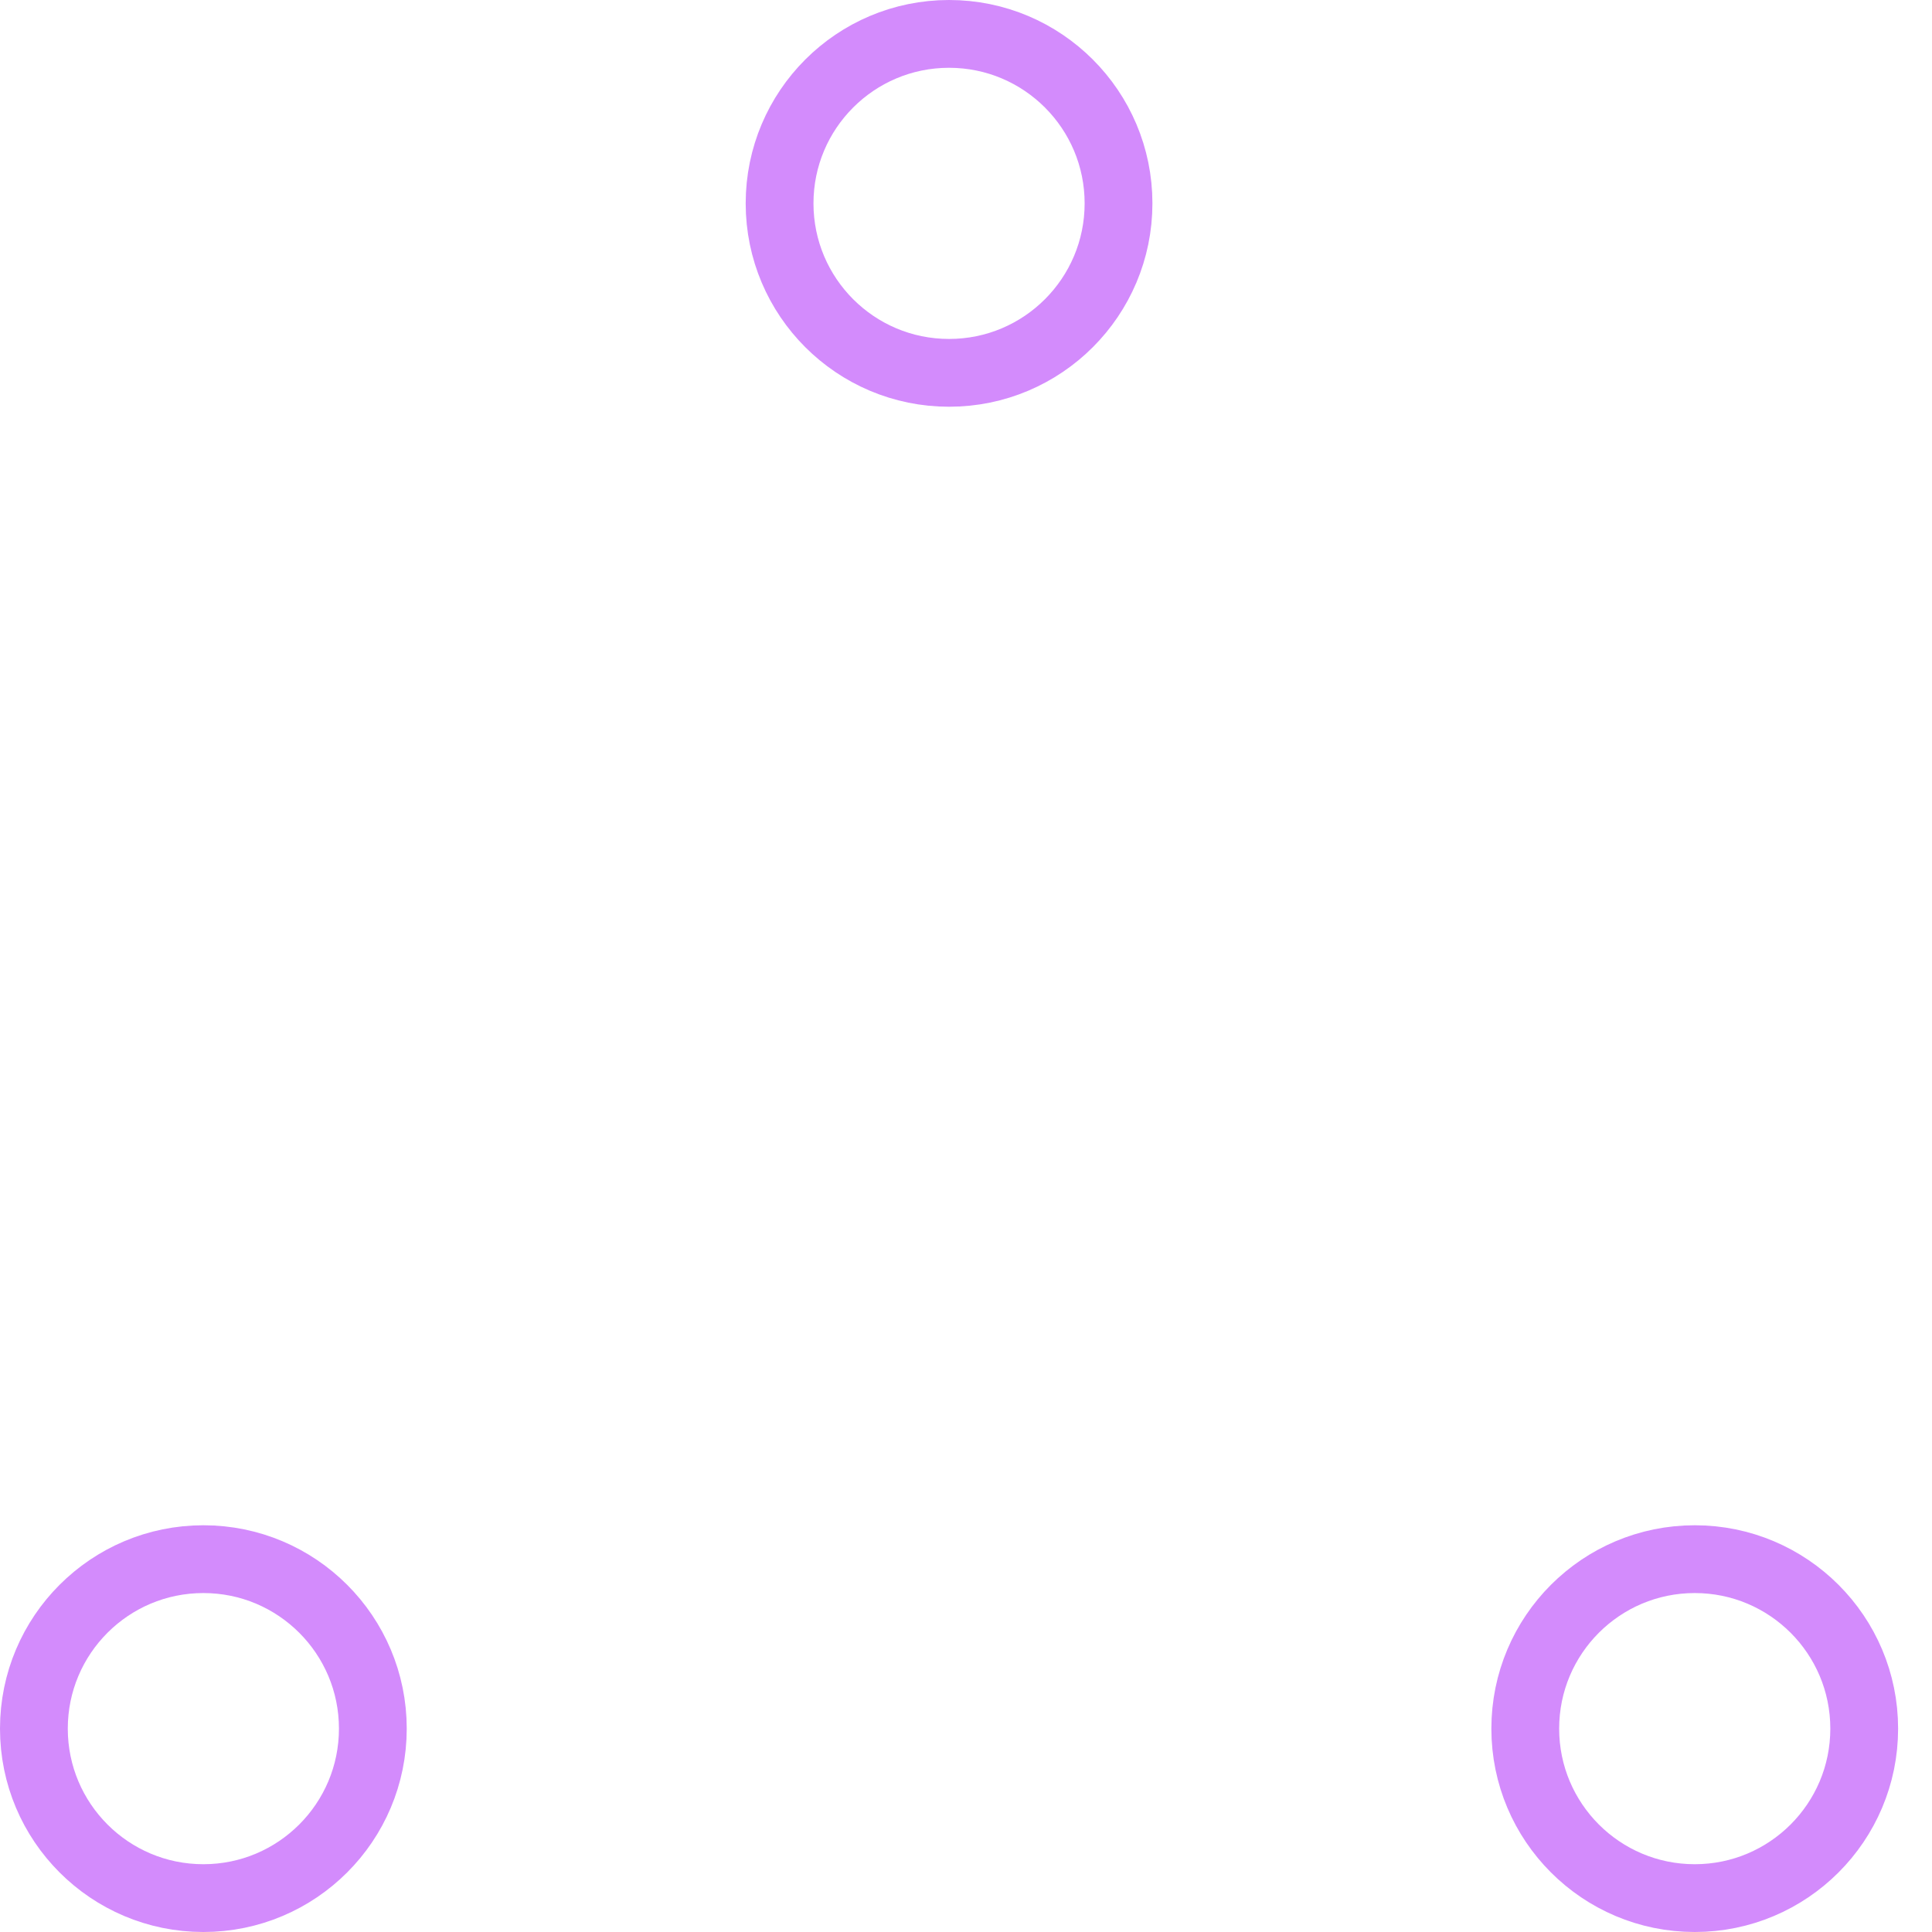
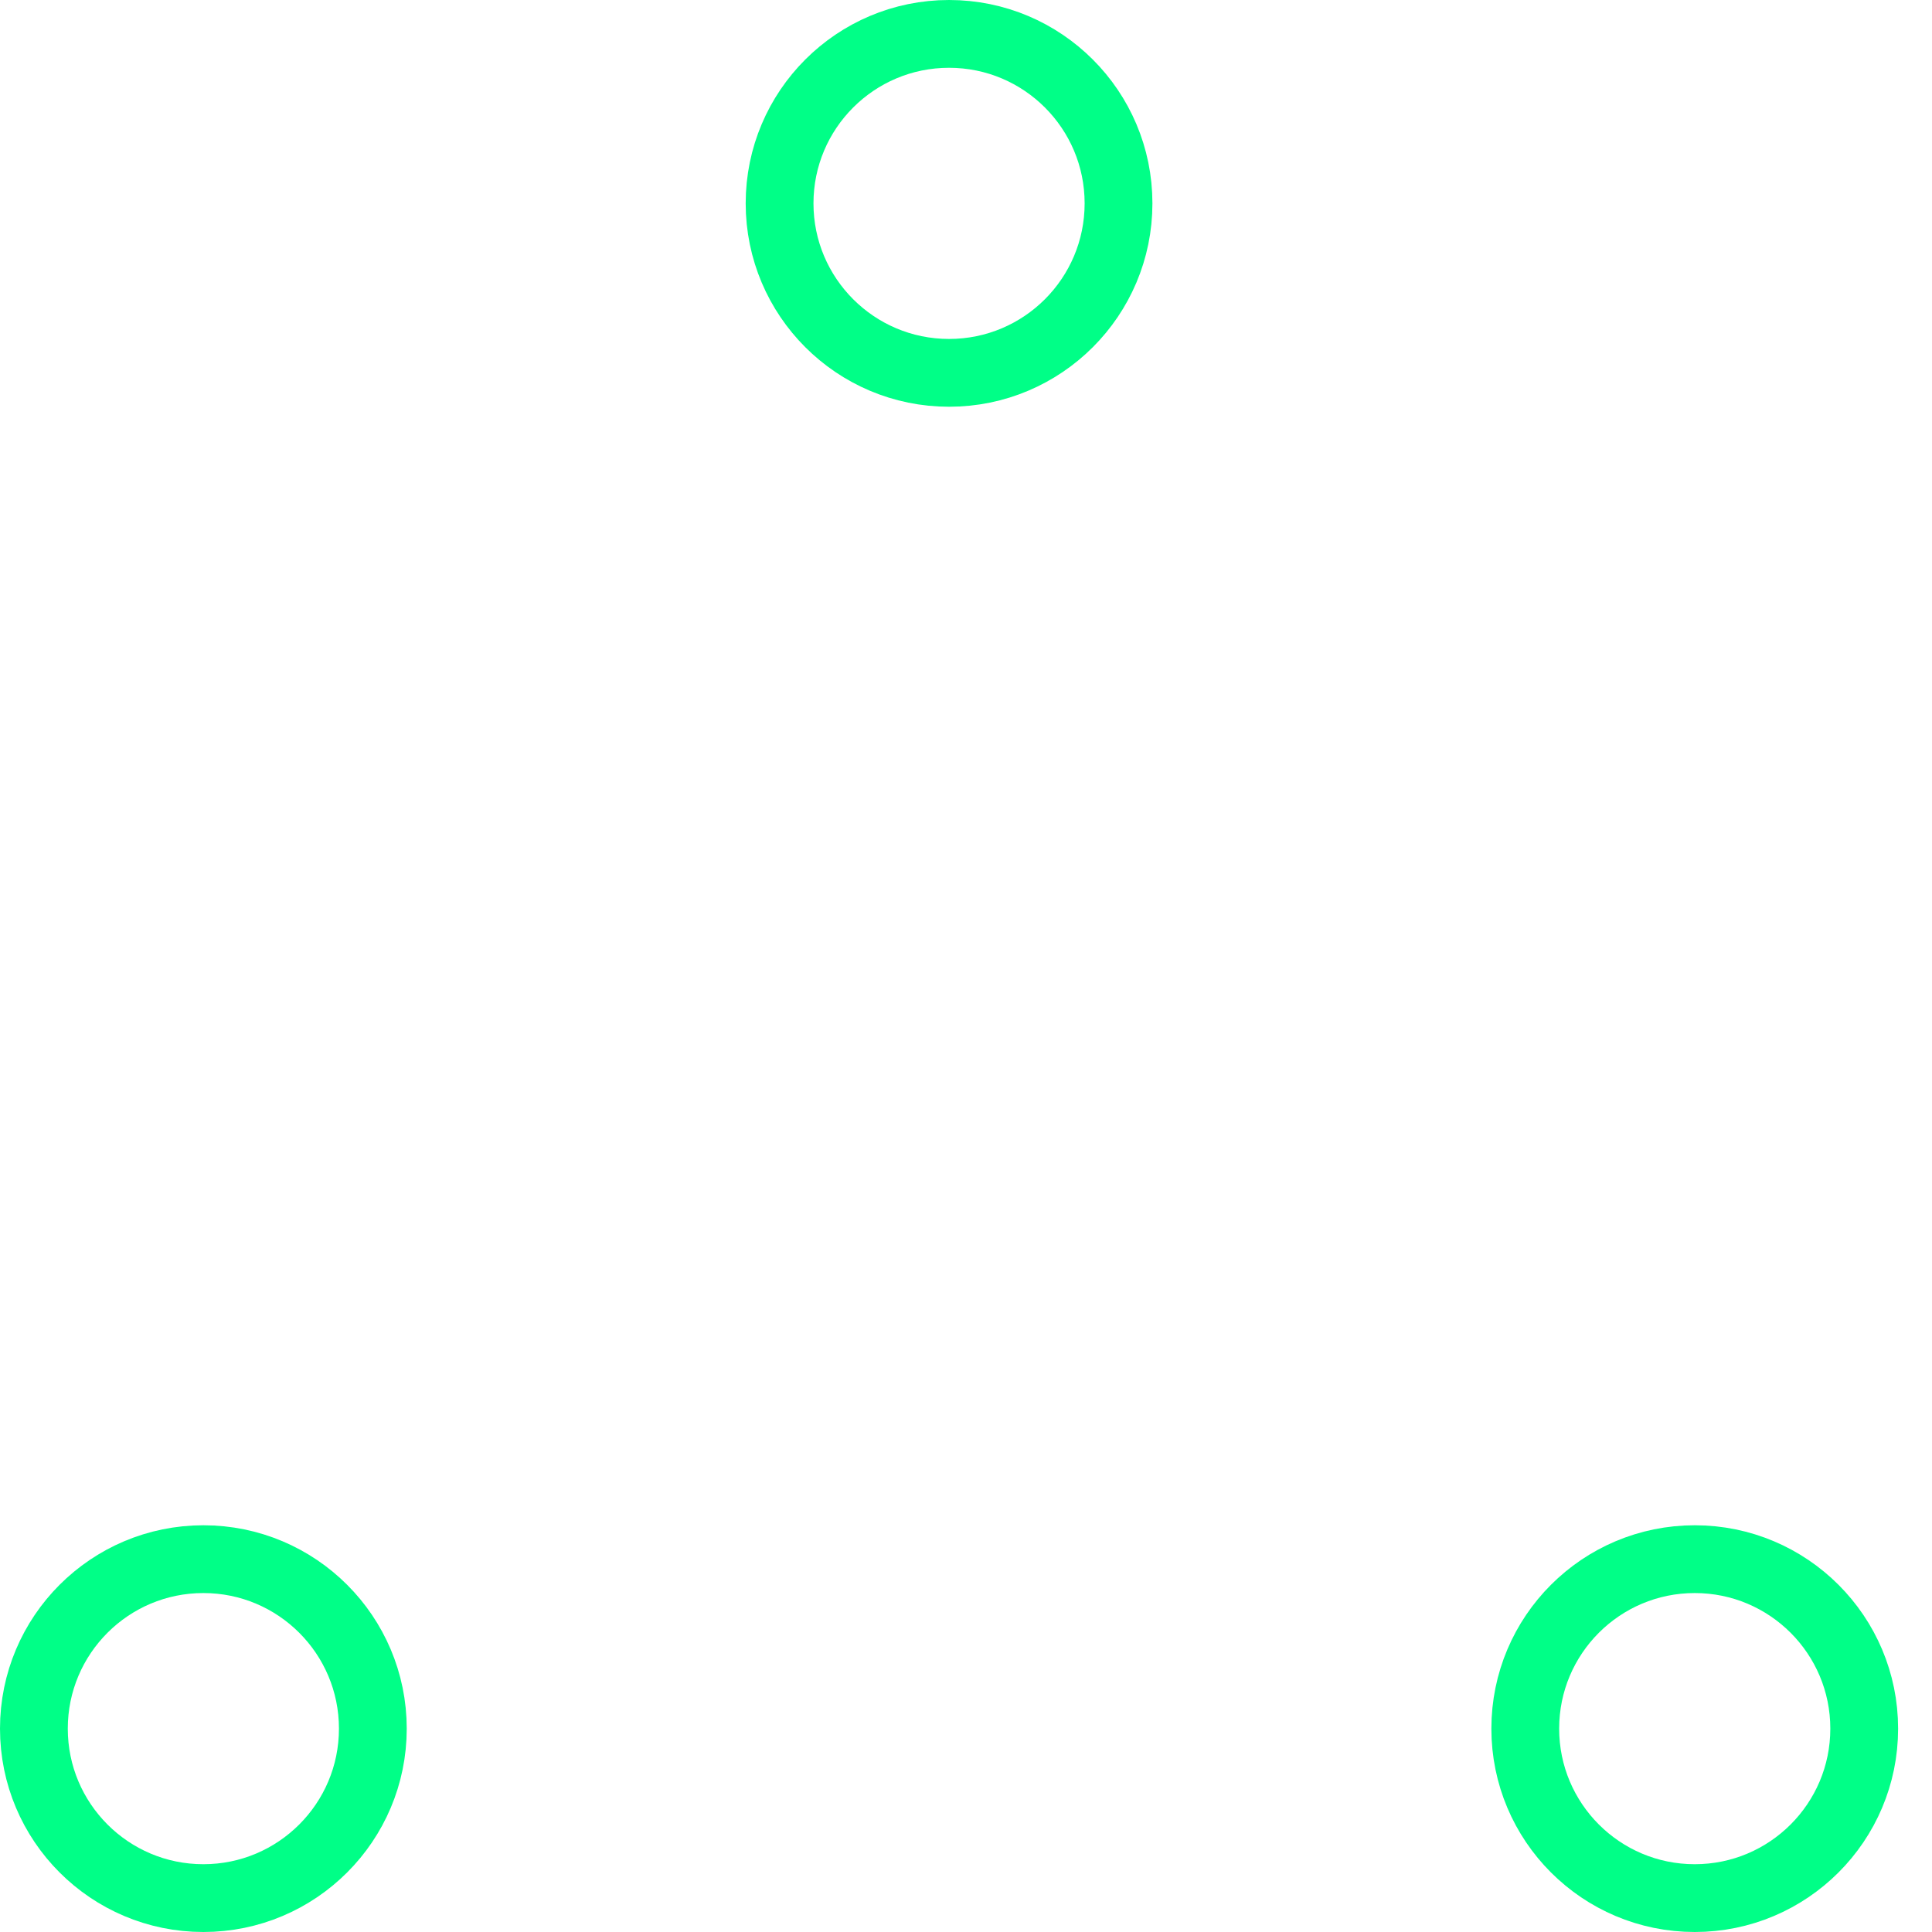
- <svg xmlns="http://www.w3.org/2000/svg" width="80" height="80" viewBox="0 0 57 57" stroke="#d38bfc">
+ <svg xmlns="http://www.w3.org/2000/svg" width="80" height="80" viewBox="0 0 57 57" stroke="#00ff87">
  <g fill="none" fill-rule="evenodd">
    <g transform="translate(1 1)" stroke-width="2">
      <circle cx="5" cy="50" r="5">
        <animate attributeName="cy" begin="0s" dur="2.2s" values="50;5;50;50" calcMode="linear" repeatCount="indefinite" />
        <animate attributeName="cx" begin="0s" dur="2.2s" values="5;27;49;5" calcMode="linear" repeatCount="indefinite" />
      </circle>
      <circle cx="27" cy="5" r="5">
        <animate attributeName="cy" begin="0s" dur="2.2s" from="5" to="5" values="5;50;50;5" calcMode="linear" repeatCount="indefinite" />
        <animate attributeName="cx" begin="0s" dur="2.2s" from="27" to="27" values="27;49;5;27" calcMode="linear" repeatCount="indefinite" />
      </circle>
      <circle cx="49" cy="50" r="5">
        <animate attributeName="cy" begin="0s" dur="2.2s" values="50;50;5;50" calcMode="linear" repeatCount="indefinite" />
        <animate attributeName="cx" from="49" to="49" begin="0s" dur="2.2s" values="49;5;27;49" calcMode="linear" repeatCount="indefinite" />
      </circle>
    </g>
  </g>
</svg>
